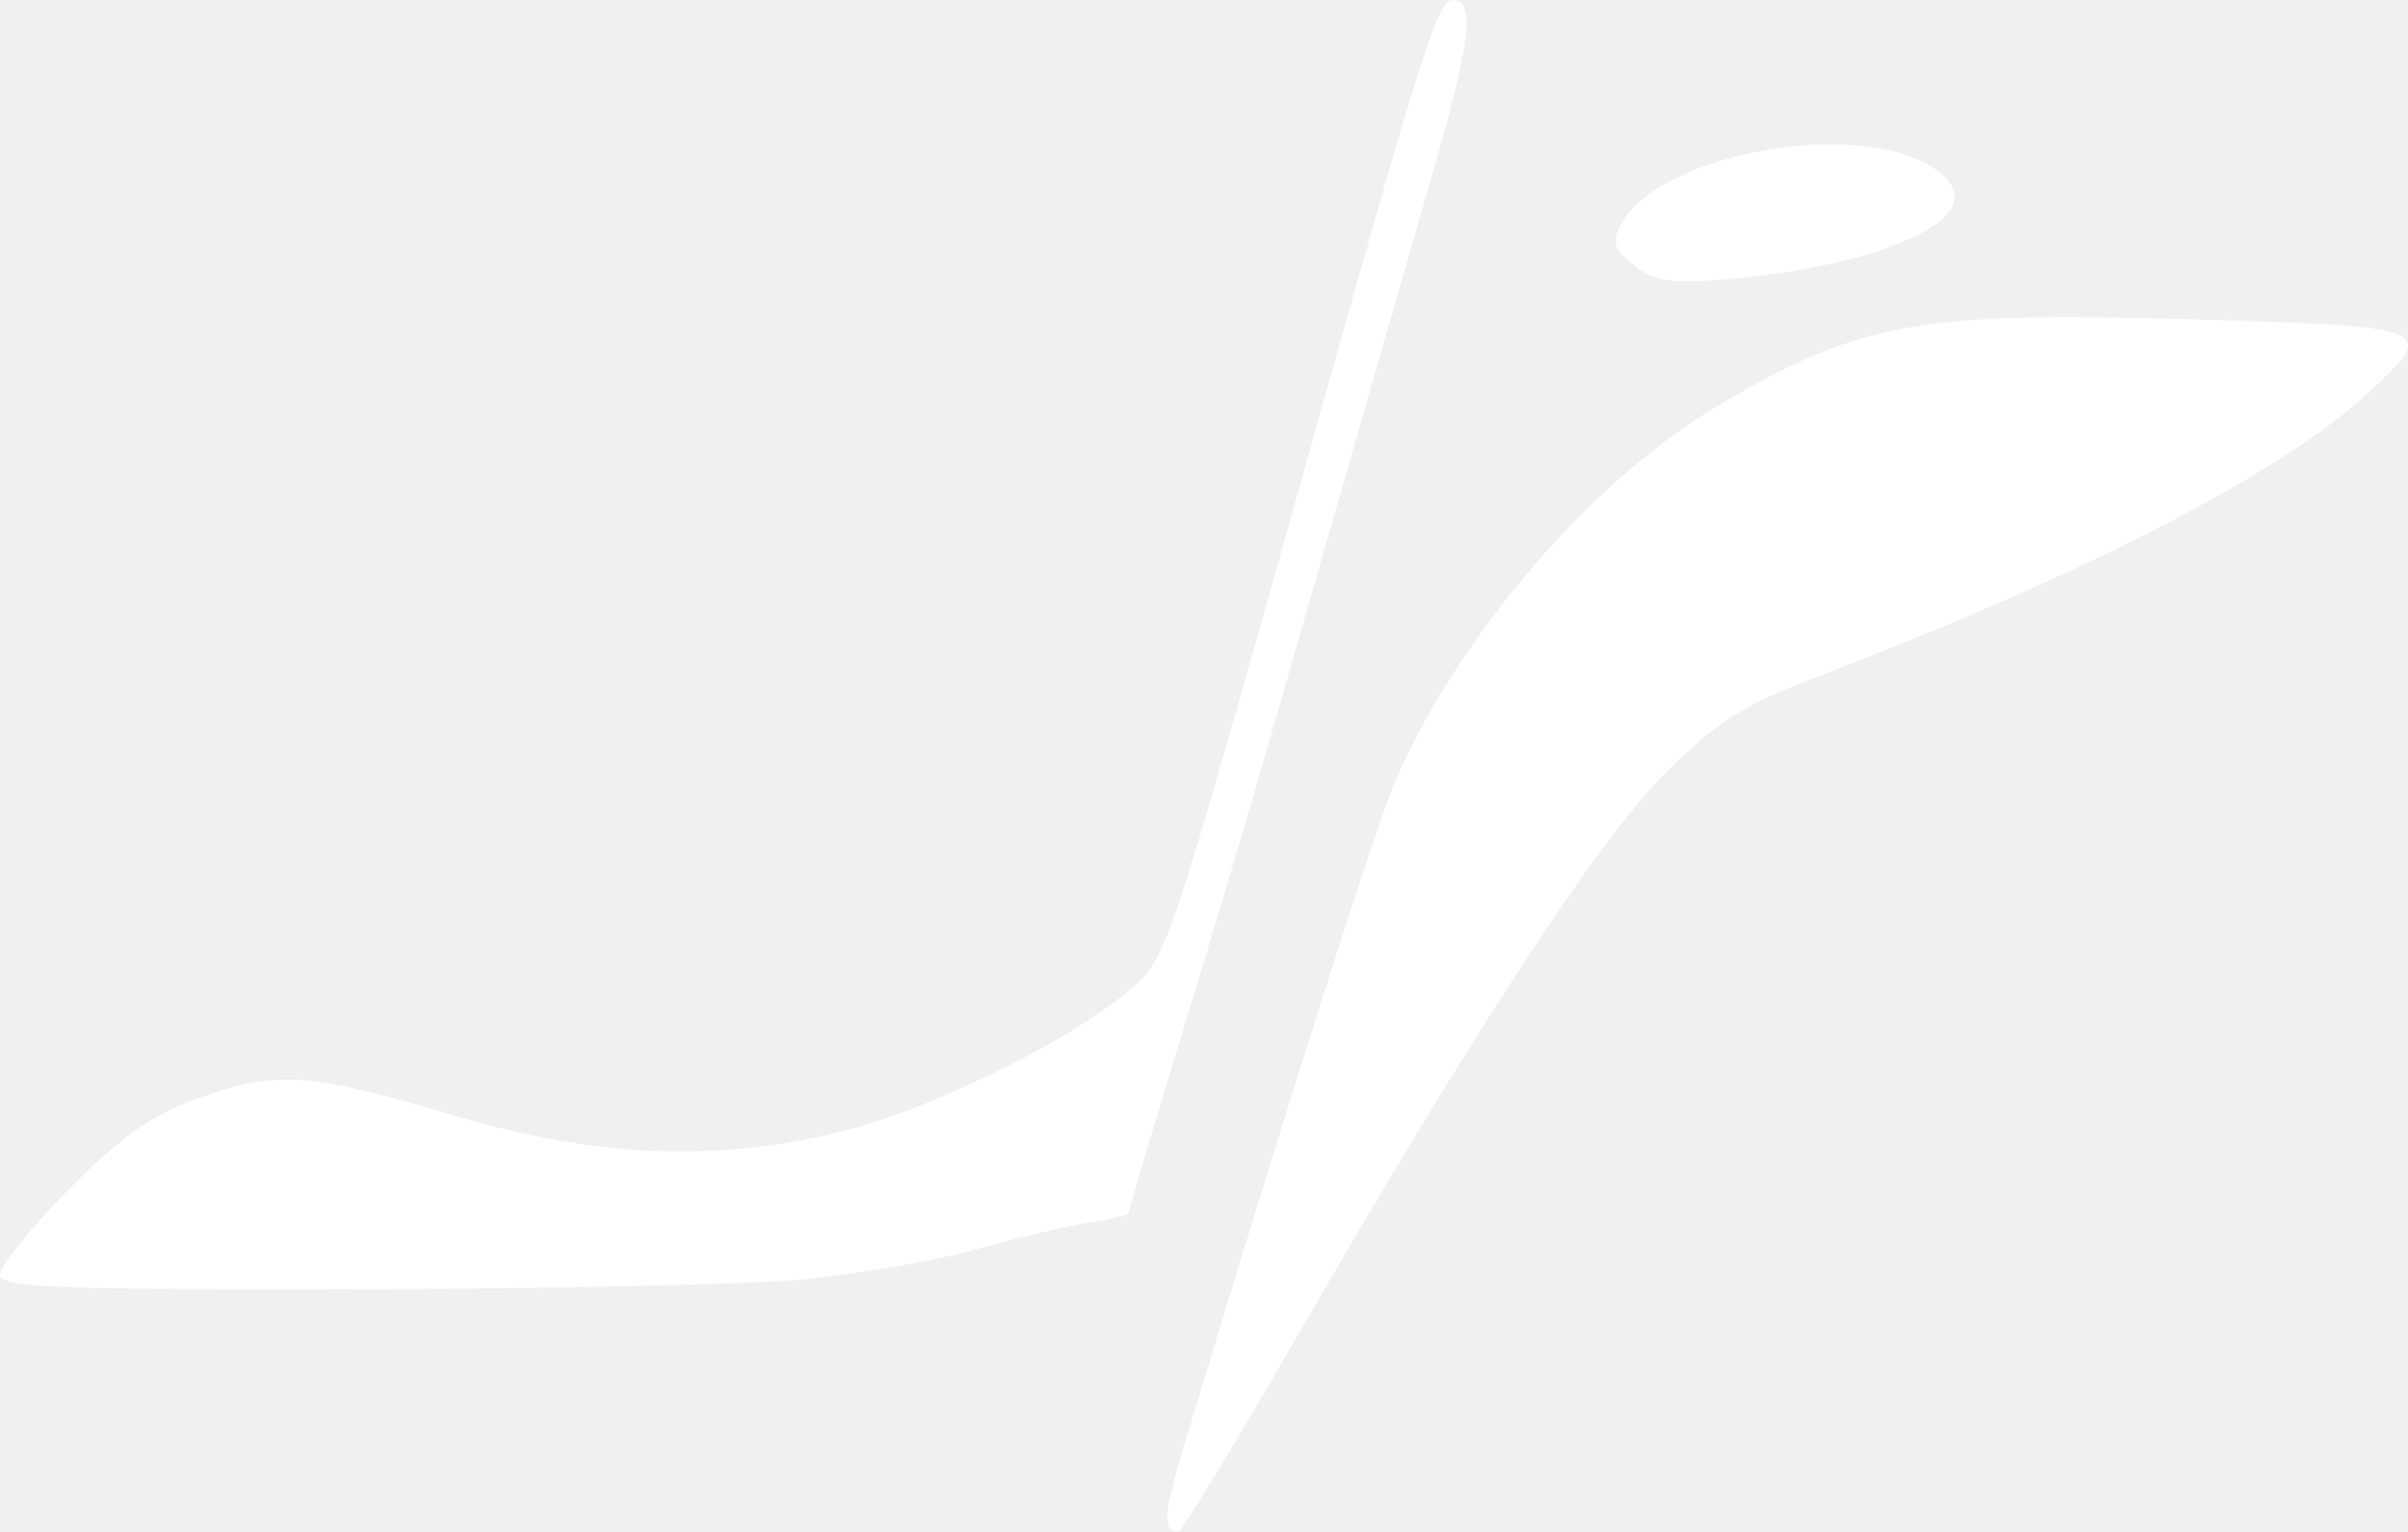
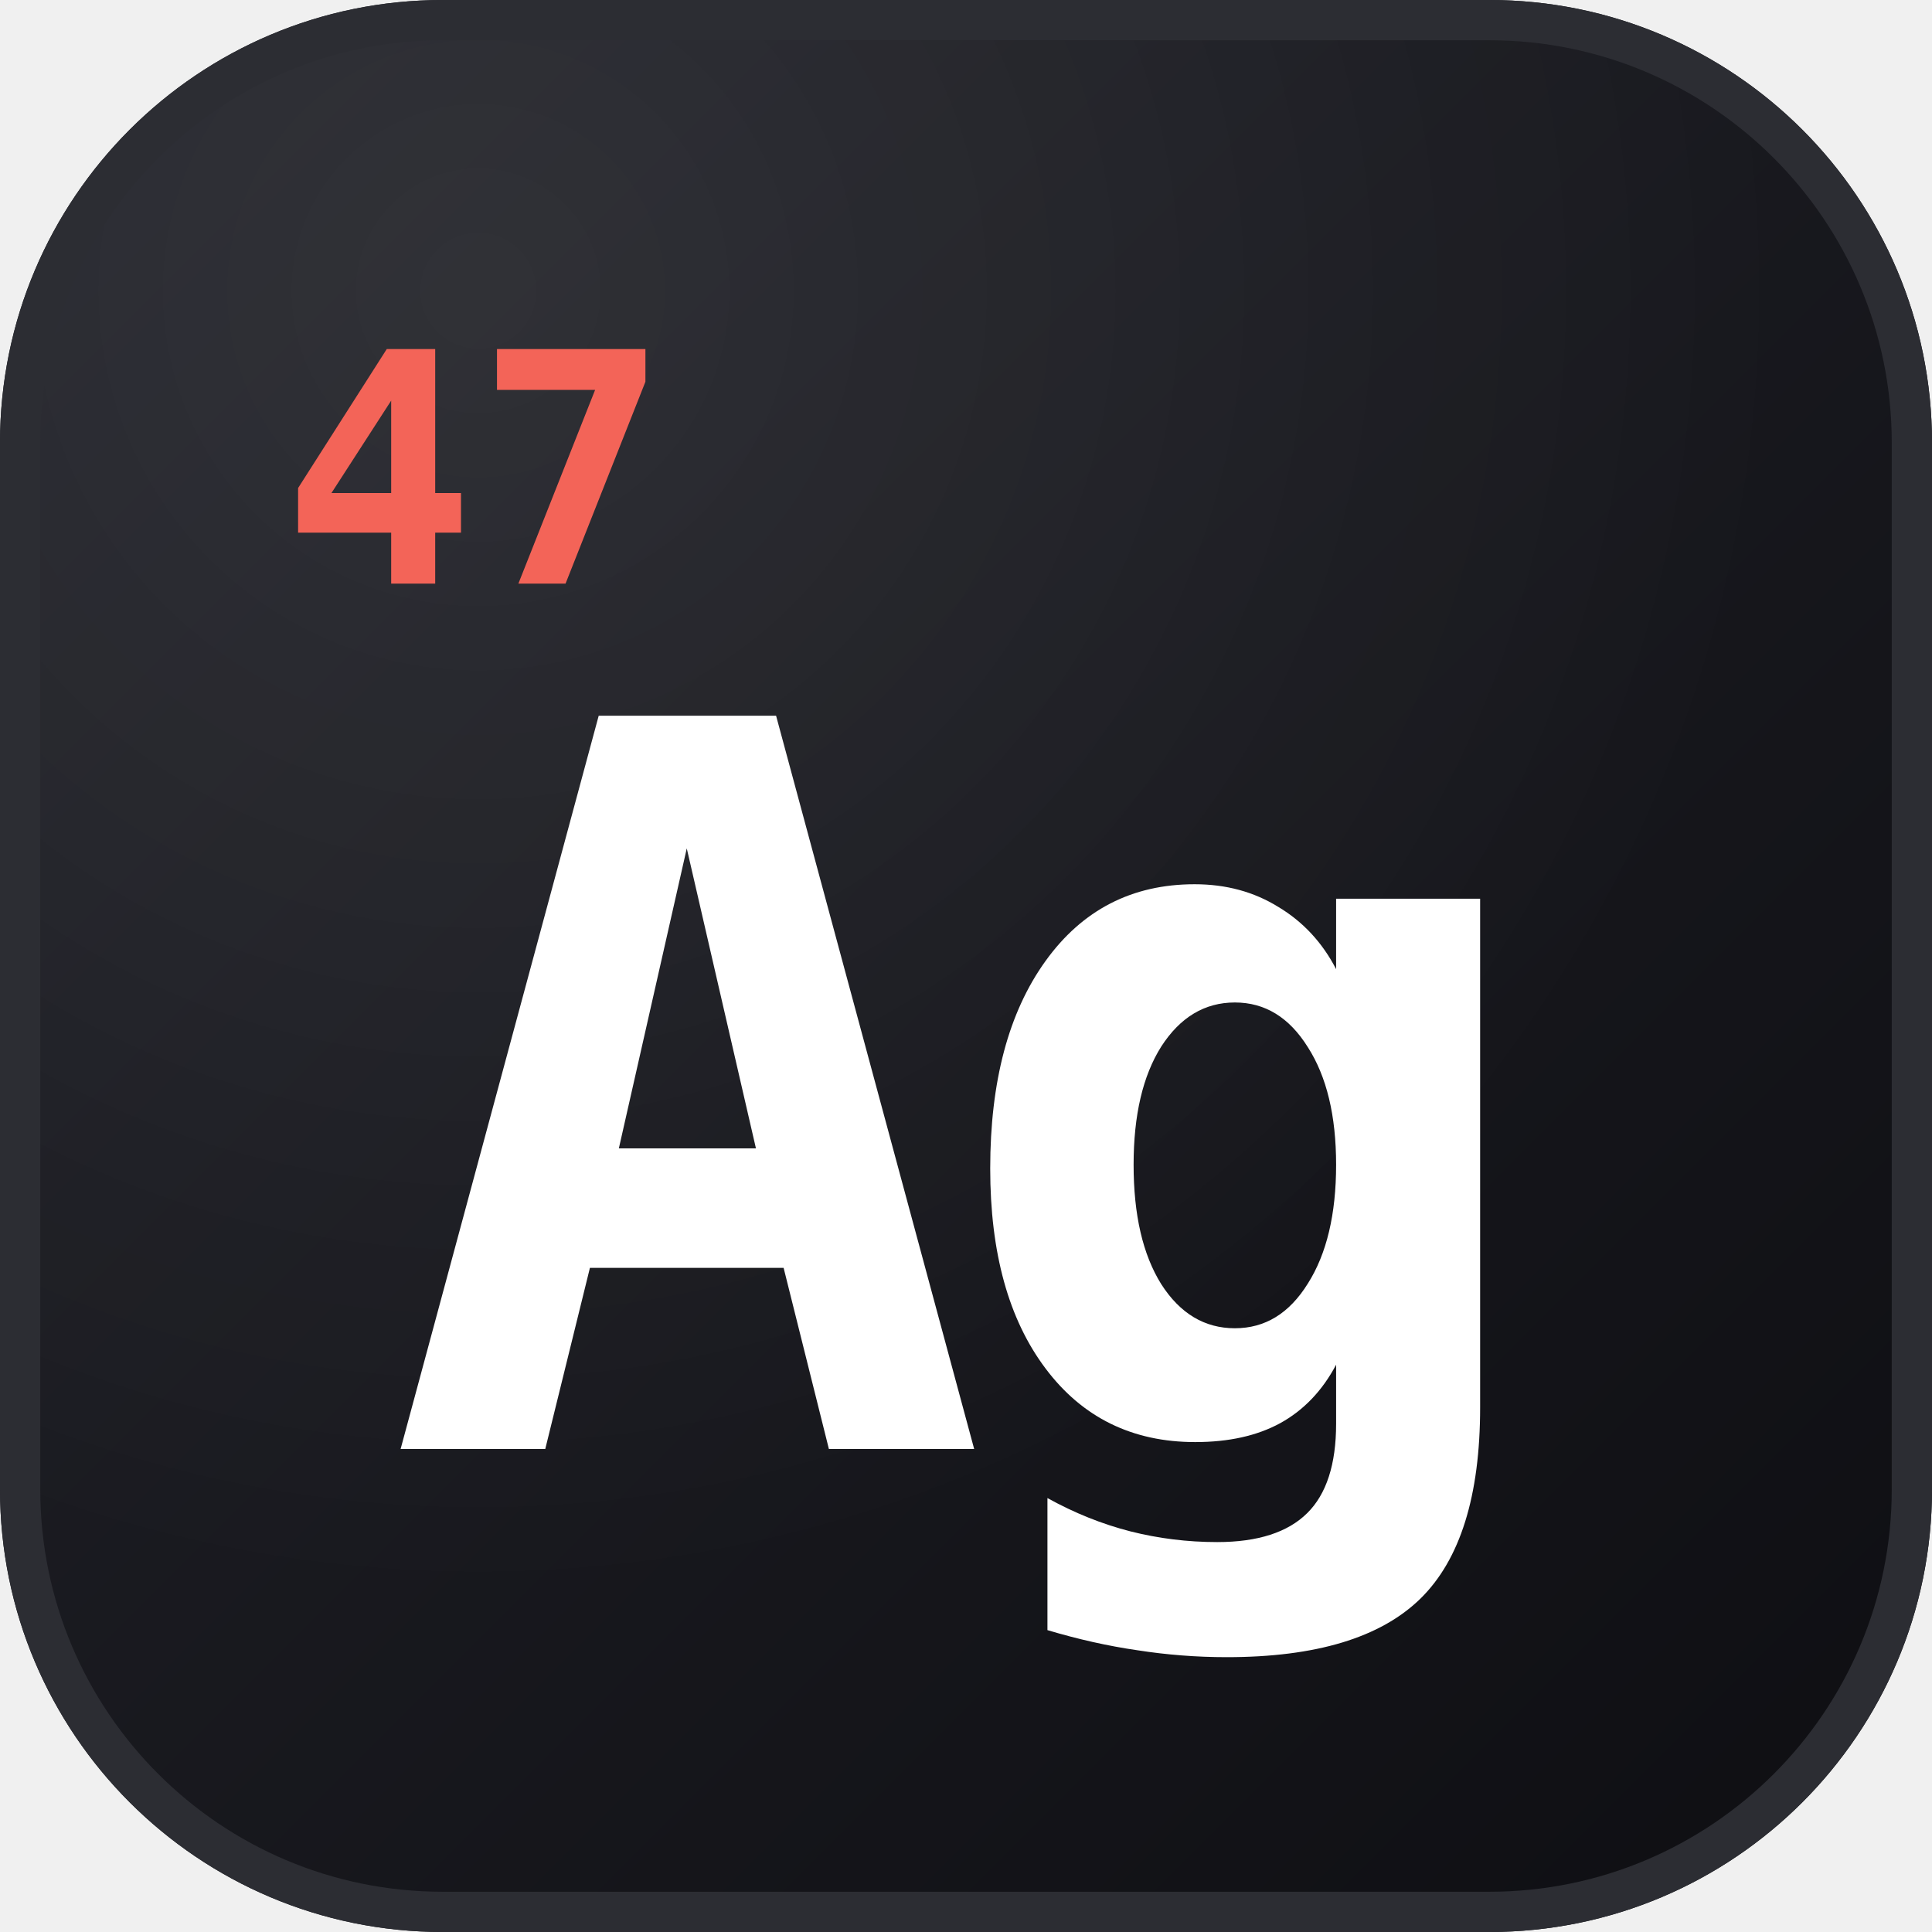
- <svg xmlns="http://www.w3.org/2000/svg" version="1.1" id="svg1" width="318.602" height="202.667" viewBox="0 0 318.602 202.667">
-   <defs id="defs1" />
-   <g id="g1" style="display:inline" transform="translate(-6.666667,-70.66667)">
-     <path style="display:inline;fill:#ffffff" d="m 177.813,248.333 c 23.823,-41.298 40.54,-66.846 49.512,-75.667 6.817,-6.702 10.074,-8.737 20.073,-12.545 34.578,-13.167 61.047,-26.787 72.372,-37.243 9.629,-8.89 9.343,-9.011 -23.437,-9.964 -35.718,-1.038 -43.73,0.421 -62.175,11.323 -16.721,9.883 -34.201,30.112 -42.747,49.472 -2.574,5.83 -14.813,44.306 -27.964,87.907 -2.86,9.483 -3.025,11.716 -0.862,11.716 0.444,0 7.297,-11.25 15.228,-25 z m -65.146,-8.323 C 120,239.333 130.5,237.51 136,235.96 c 5.5,-1.55 12.25,-3.138 15,-3.529 2.75,-0.391 5,-0.955 5,-1.253 0,-0.298 2.151,-7.585 4.781,-16.193 8.492,-27.802 12.213,-40.416 21.137,-71.652 4.819,-16.867 11.235,-39.185 14.258,-49.596 5.128,-17.661 5.748,-23.07 2.643,-23.07 -1.849,0 -4.07,6.908 -16.722,52 -21.79,77.659 -20.808,74.744 -26.848,79.723 -7.593,6.258 -25.039,14.825 -36.109,17.73 -17.095,4.487 -33.411,3.867 -53.117,-2.016 -18.569,-5.544 -23.143,-5.803 -33.64,-1.904 -5.875,2.182 -9.864,5.044 -16.717,11.991 -4.95,5.019 -9,10.029 -9,11.134 0,1.752 5.928,2.003 46.333,1.964 25.483,-0.025 52.333,-0.6 59.667,-1.278 z M 252.695,104.637 c 12.183,-3.487 15.773,-7.896 9.638,-11.836 -10.193,-6.547 -36.198,-1.773 -41.194,7.562 -1.256,2.346 -0.987,3.204 1.684,5.375 2.695,2.191 4.6,2.477 12.539,1.882 5.149,-0.386 12.949,-1.728 17.333,-2.983 z" id="path1" />
-   </g>
+ <svg xmlns="http://www.w3.org/2000/svg" width="48" height="48" viewBox="0 0 48 48">
+   <defs>
+     <linearGradient id="bg" x1="0" y1="0" x2="1" y2="1">
+       <stop offset="0" stop-color="#22232a" />
+       <stop offset="1" stop-color="#0e0e12" />
+     </linearGradient>
+     <radialGradient id="sh" cx="0.24" cy="0.14" r="0.7">
+       <stop offset="0" stop-color="rgba(255,255,255,0.08)" />
+       <stop offset="1" stop-color="rgba(255,255,255,0)" />
+     </radialGradient>
+   </defs>
+   <rect width="48" height="48" rx="11" fill="url(#bg)" />
+   <rect x="0.5" y="0.5" width="47" height="47" rx="10.5" fill="url(#sh)" stroke="#2c2d33" />
+   <text x="7" y="14.5" font-family="'JetBrains Mono','SF Mono',monospace" font-weight="600" font-size="8" fill="#f36458">47</text>
+   <text x="24" y="36" text-anchor="middle" font-family="'JetBrains Mono','SF Mono',monospace" font-weight="600" font-size="25" letter-spacing="-1.2" fill="#ffffff">Ag</text>
</svg>
